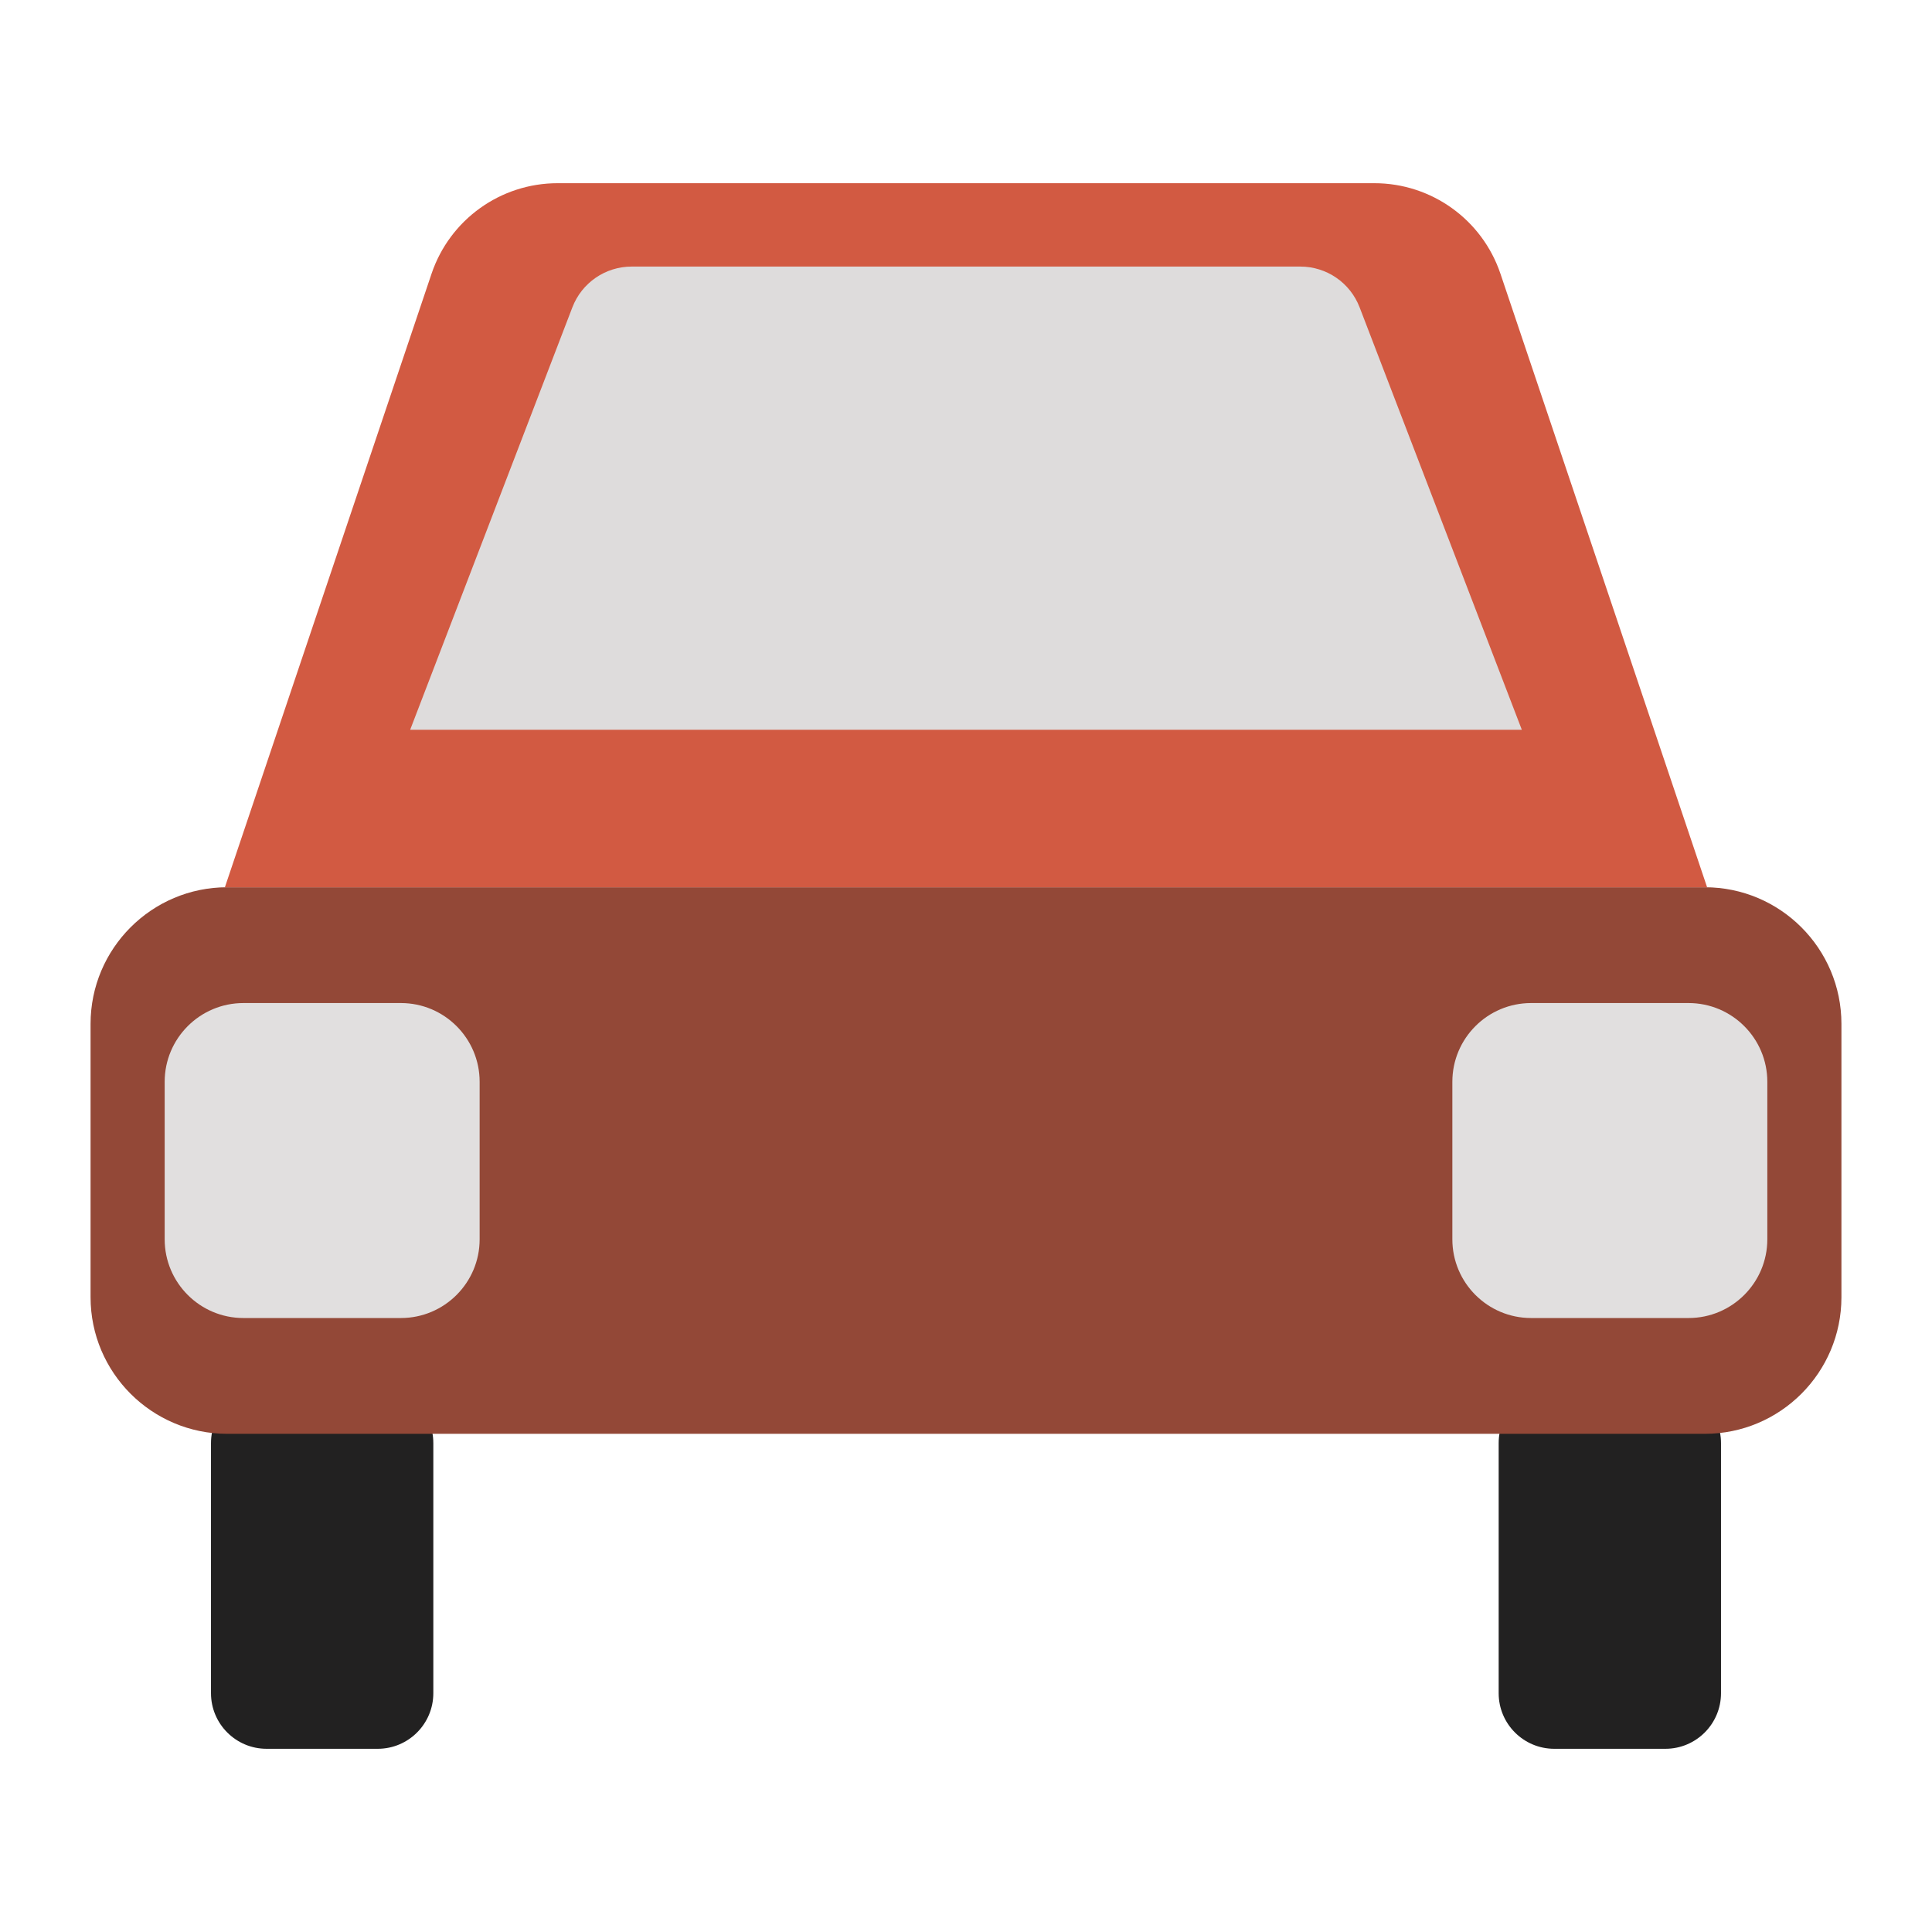
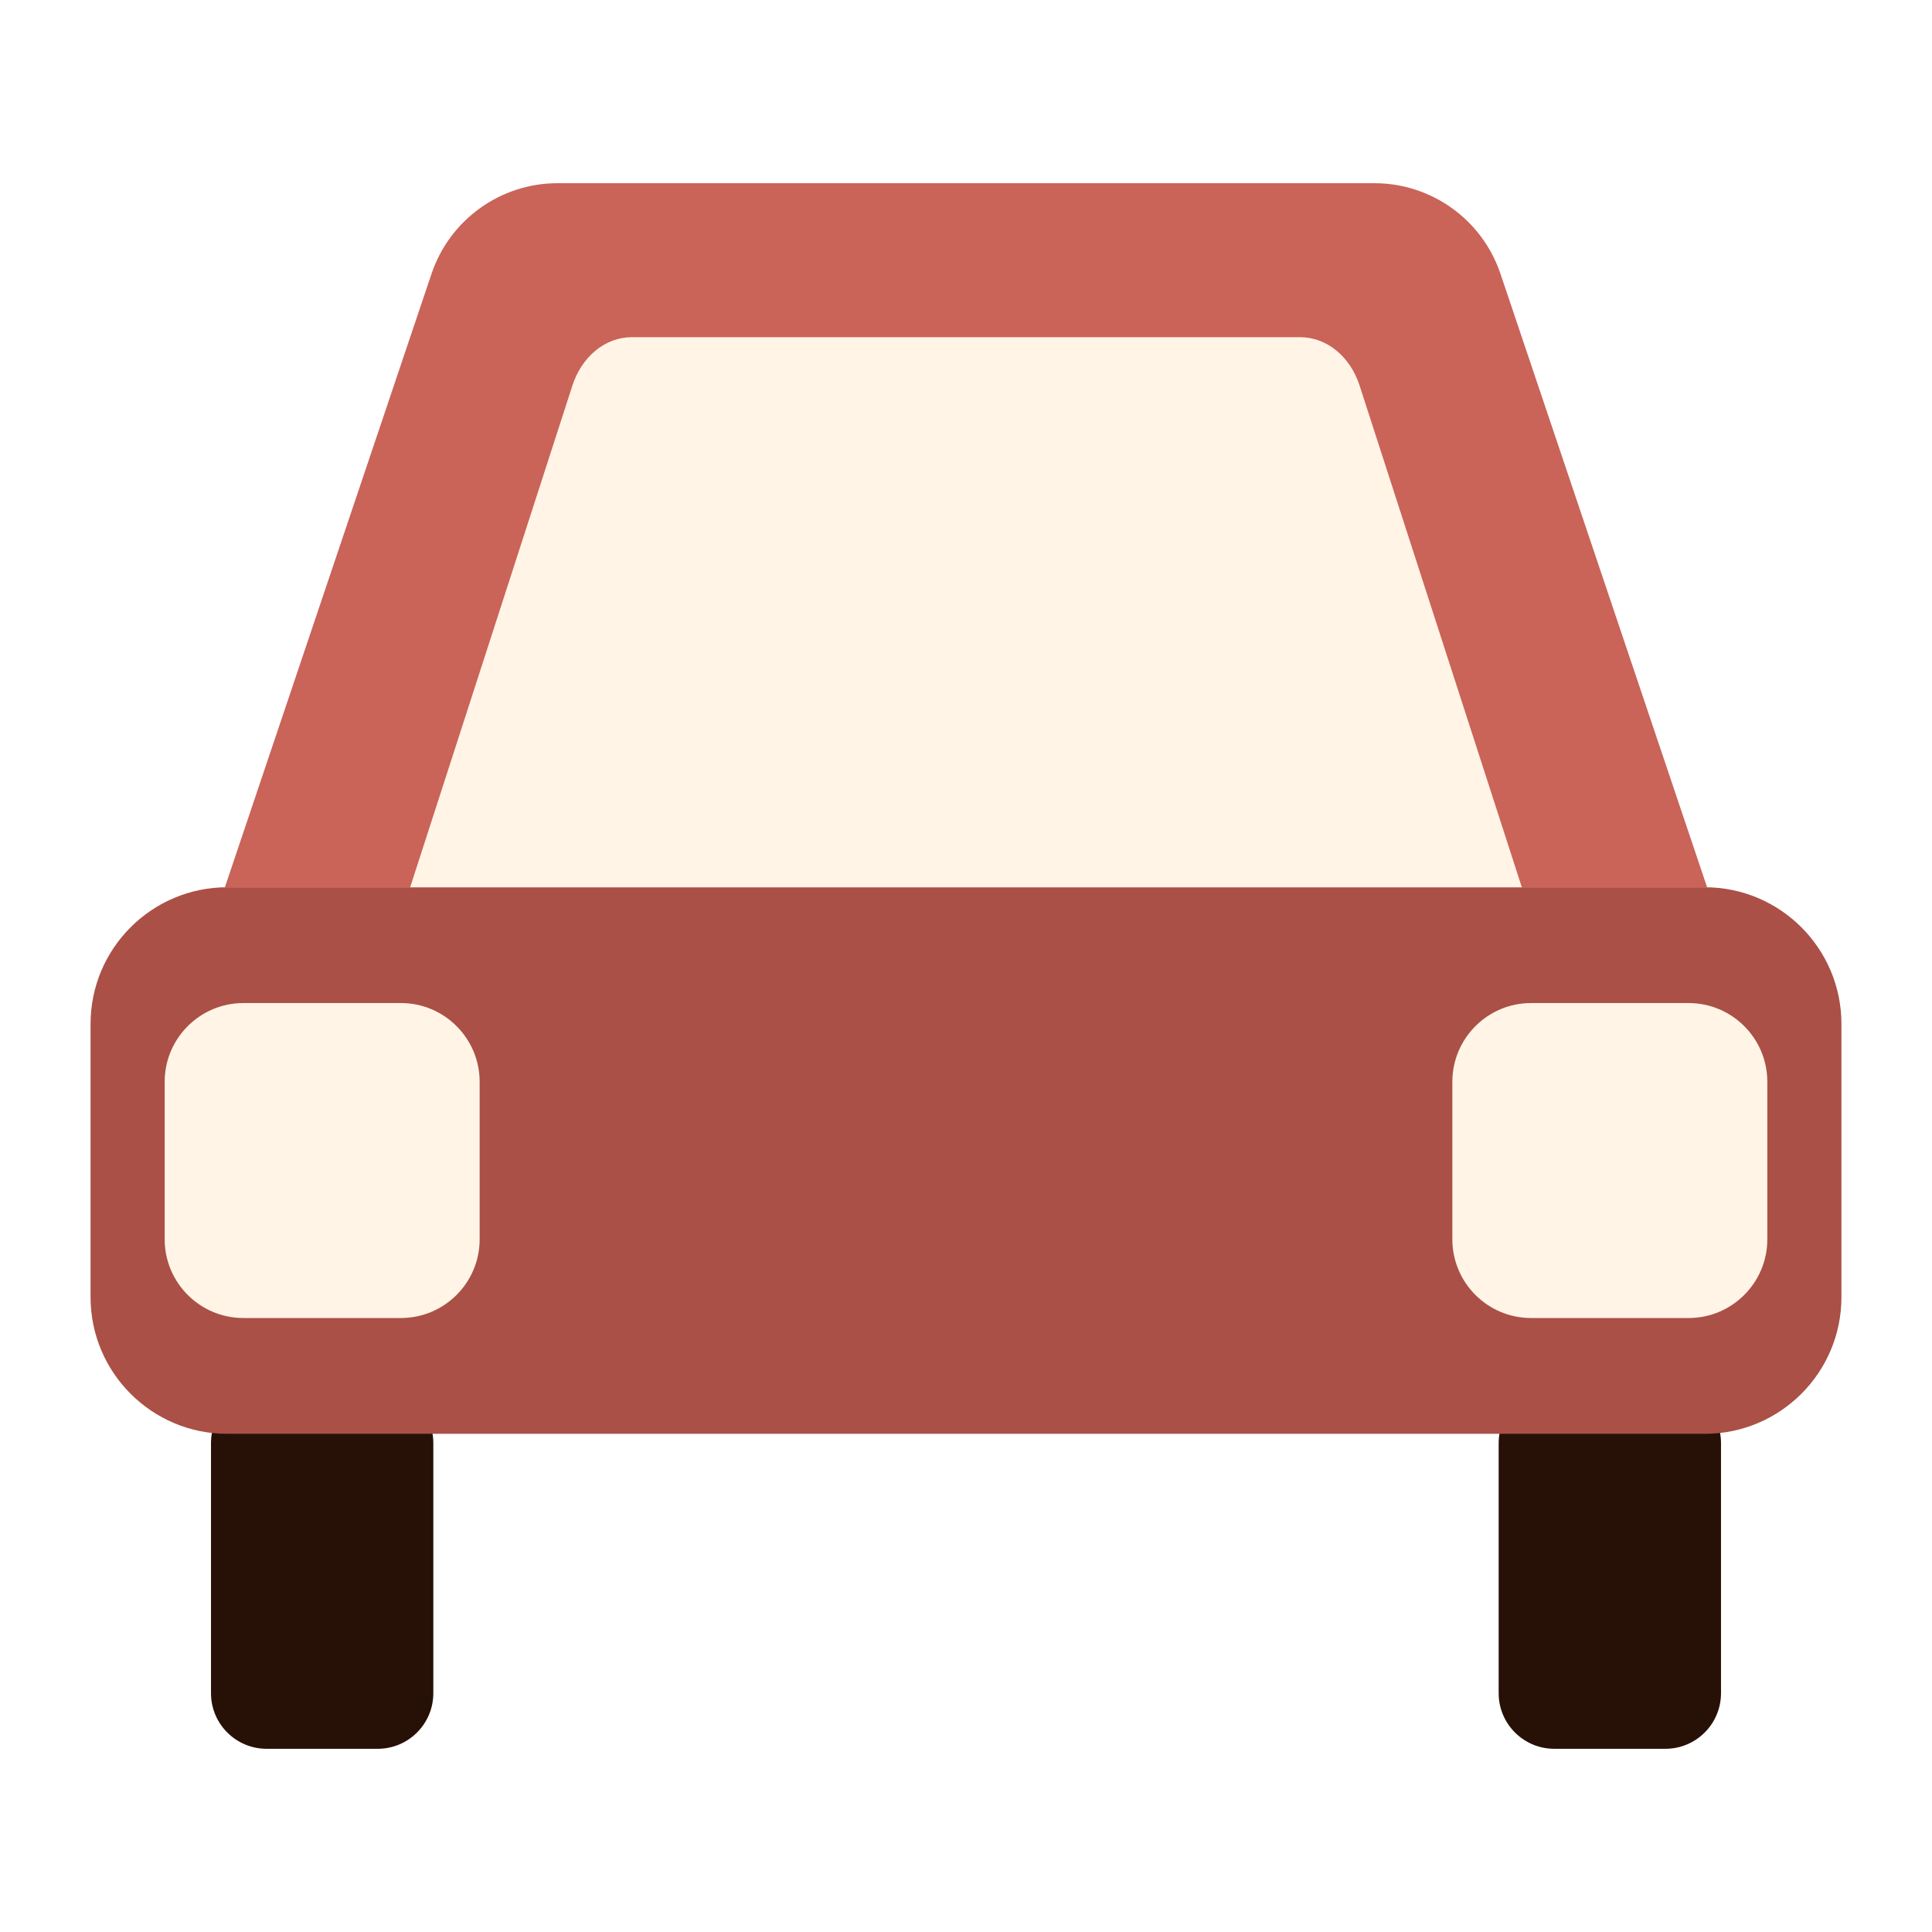
<svg xmlns="http://www.w3.org/2000/svg" width="100%" height="100%" viewBox="0 0 256 256" version="1.1" xml:space="preserve" style="fill-rule:evenodd;clip-rule:evenodd;stroke-linejoin:round;stroke-miterlimit:2;">
  <g transform="matrix(1.22751,0,0,1.22751,-35.873,-51.8307)">
-     <path d="M76,198C76,194.689 73.311,192 70,192L58,192C54.689,192 52,194.689 52,198L52,225C52,228.311 54.689,231 58,231L70,231C73.311,231 76,228.311 76,225L76,198Z" style="fill:rgb(34,33,33);" />
+     <path d="M76,198C76,194.689 73.311,192 70,192L58,192C54.689,192 52,194.689 52,198L52,225C52,228.311 54.689,231 58,231L70,231C73.311,231 76,228.311 76,225L76,198Z" style="fill:#271107;" />
  </g>
  <g transform="matrix(1.22751,0,0,1.22751,134.751,-51.8307)">
-     <path d="M76,198C76,194.689 73.311,192 70,192L58,192C54.689,192 52,194.689 52,198L52,225C52,228.311 54.689,231 58,231L70,231C73.311,231 76,228.311 76,225L76,198Z" style="fill:rgb(34,33,33);" />
+     <path d="M76,198C76,194.689 73.311,192 70,192L58,192C54.689,192 52,194.689 52,198L52,225C52,228.311 54.689,231 58,231L70,231C73.311,231 76,228.311 76,225L76,198Z" style="fill:#271107;" />
  </g>
  <g transform="matrix(1.22751,0,0,1.08094,-24.8254,-26.1995)">
-     <path d="M219,149.75C219,140.505 212.391,133 204.25,133L44.75,133C36.609,133 30,140.505 30,149.75L30,183.25C30,192.495 36.609,200 44.75,200L204.25,200C212.391,200 219,192.495 219,183.25L219,149.75Z" style="fill:rgb(147,72,55);" />
+     <path d="M219,149.75C219,140.505 212.391,133 204.25,133L44.75,133C36.609,133 30,140.505 30,149.75L30,183.25C30,192.495 36.609,200 44.75,200L204.25,200C212.391,200 219,192.495 219,183.25L219,149.75Z" style="fill:#aa5046;" />
  </g>
  <g transform="matrix(1.22751,0,0,1.22751,-30.963,-49.9894)">
-     <path d="M77,157.5C77,152.809 73.191,149 68.5,149L51.5,149C46.809,149 43,152.809 43,157.5L43,174.5C43,179.191 46.809,183 51.5,183L68.5,183C73.191,183 77,179.191 77,174.5L77,157.5Z" style="fill:rgb(225,223,223);" />
+     <path d="M77,157.5C77,152.809 73.191,149 68.5,149L51.5,149C46.809,149 43,152.809 43,157.5L43,174.5C43,179.191 46.809,183 51.5,183L68.5,183C73.191,183 77,179.191 77,174.5L77,157.5Z" style="fill:#fff4e6;" />
  </g>
  <g transform="matrix(1.22751,0,0,1.22751,139.661,-49.9894)">
-     <path d="M77,157.5C77,152.809 73.191,149 68.5,149L51.5,149C46.809,149 43,152.809 43,157.5L43,174.5C43,179.191 46.809,183 51.5,183L68.5,183C73.191,183 77,179.191 77,174.5L77,157.5Z" style="fill:rgb(225,223,223);" />
+     <path d="M77,157.5C77,152.809 73.191,149 68.5,149L51.5,149C46.809,149 43,152.809 43,157.5L43,174.5C43,179.191 46.809,183 51.5,183L68.5,183C73.191,183 77,179.191 77,174.5L77,157.5Z" style="fill:#fff4e6;" />
  </g>
  <g transform="matrix(1.41296,0,0,1.22751,-54.979,-45.6931)">
-     <path d="M199,133L60,133C60,133 73.373,87.299 79.379,66.775C81.089,60.934 85.846,57 91.201,57C109.242,57 149.758,57 167.799,57C173.154,57 177.911,60.934 179.621,66.775C185.627,87.299 199,133 199,133Z" style="fill:rgb(210,90,66);" />
+     <path d="M199,133L60,133C60,133 73.373,87.299 79.379,66.775C81.089,60.934 85.846,57 91.201,57L167.799,57C173.154,57 177.911,60.934 179.621,66.775C185.627,87.299 199,133 199,133Z" style="fill:#ca6358;" />
  </g>
-   <g transform="matrix(1.05972,0,0,0.807574,-9.23421,-10.709)">
-     <path d="M199,133L60,133C60,133 74.856,82.234 80.284,63.684C81.462,59.658 84.409,57 87.696,57C104.384,57 154.616,57 171.304,57C174.591,57 177.538,59.658 178.716,63.684C184.144,82.234 199,133 199,133Z" style="fill:rgb(222,220,220);" />
+   <g transform="matrix(1.05972,0,0,0.959029,-9.23421,-9.98513)">
+     <path d="M199,133L60,133C60,133 74.856,82.234 80.284,63.684C81.462,59.658 84.409,57 87.696,57L171.304,57C174.591,57 177.538,59.658 178.716,63.684C184.144,82.234 199,133 199,133Z" style="fill:#fff4e6;" />
  </g>
</svg>
